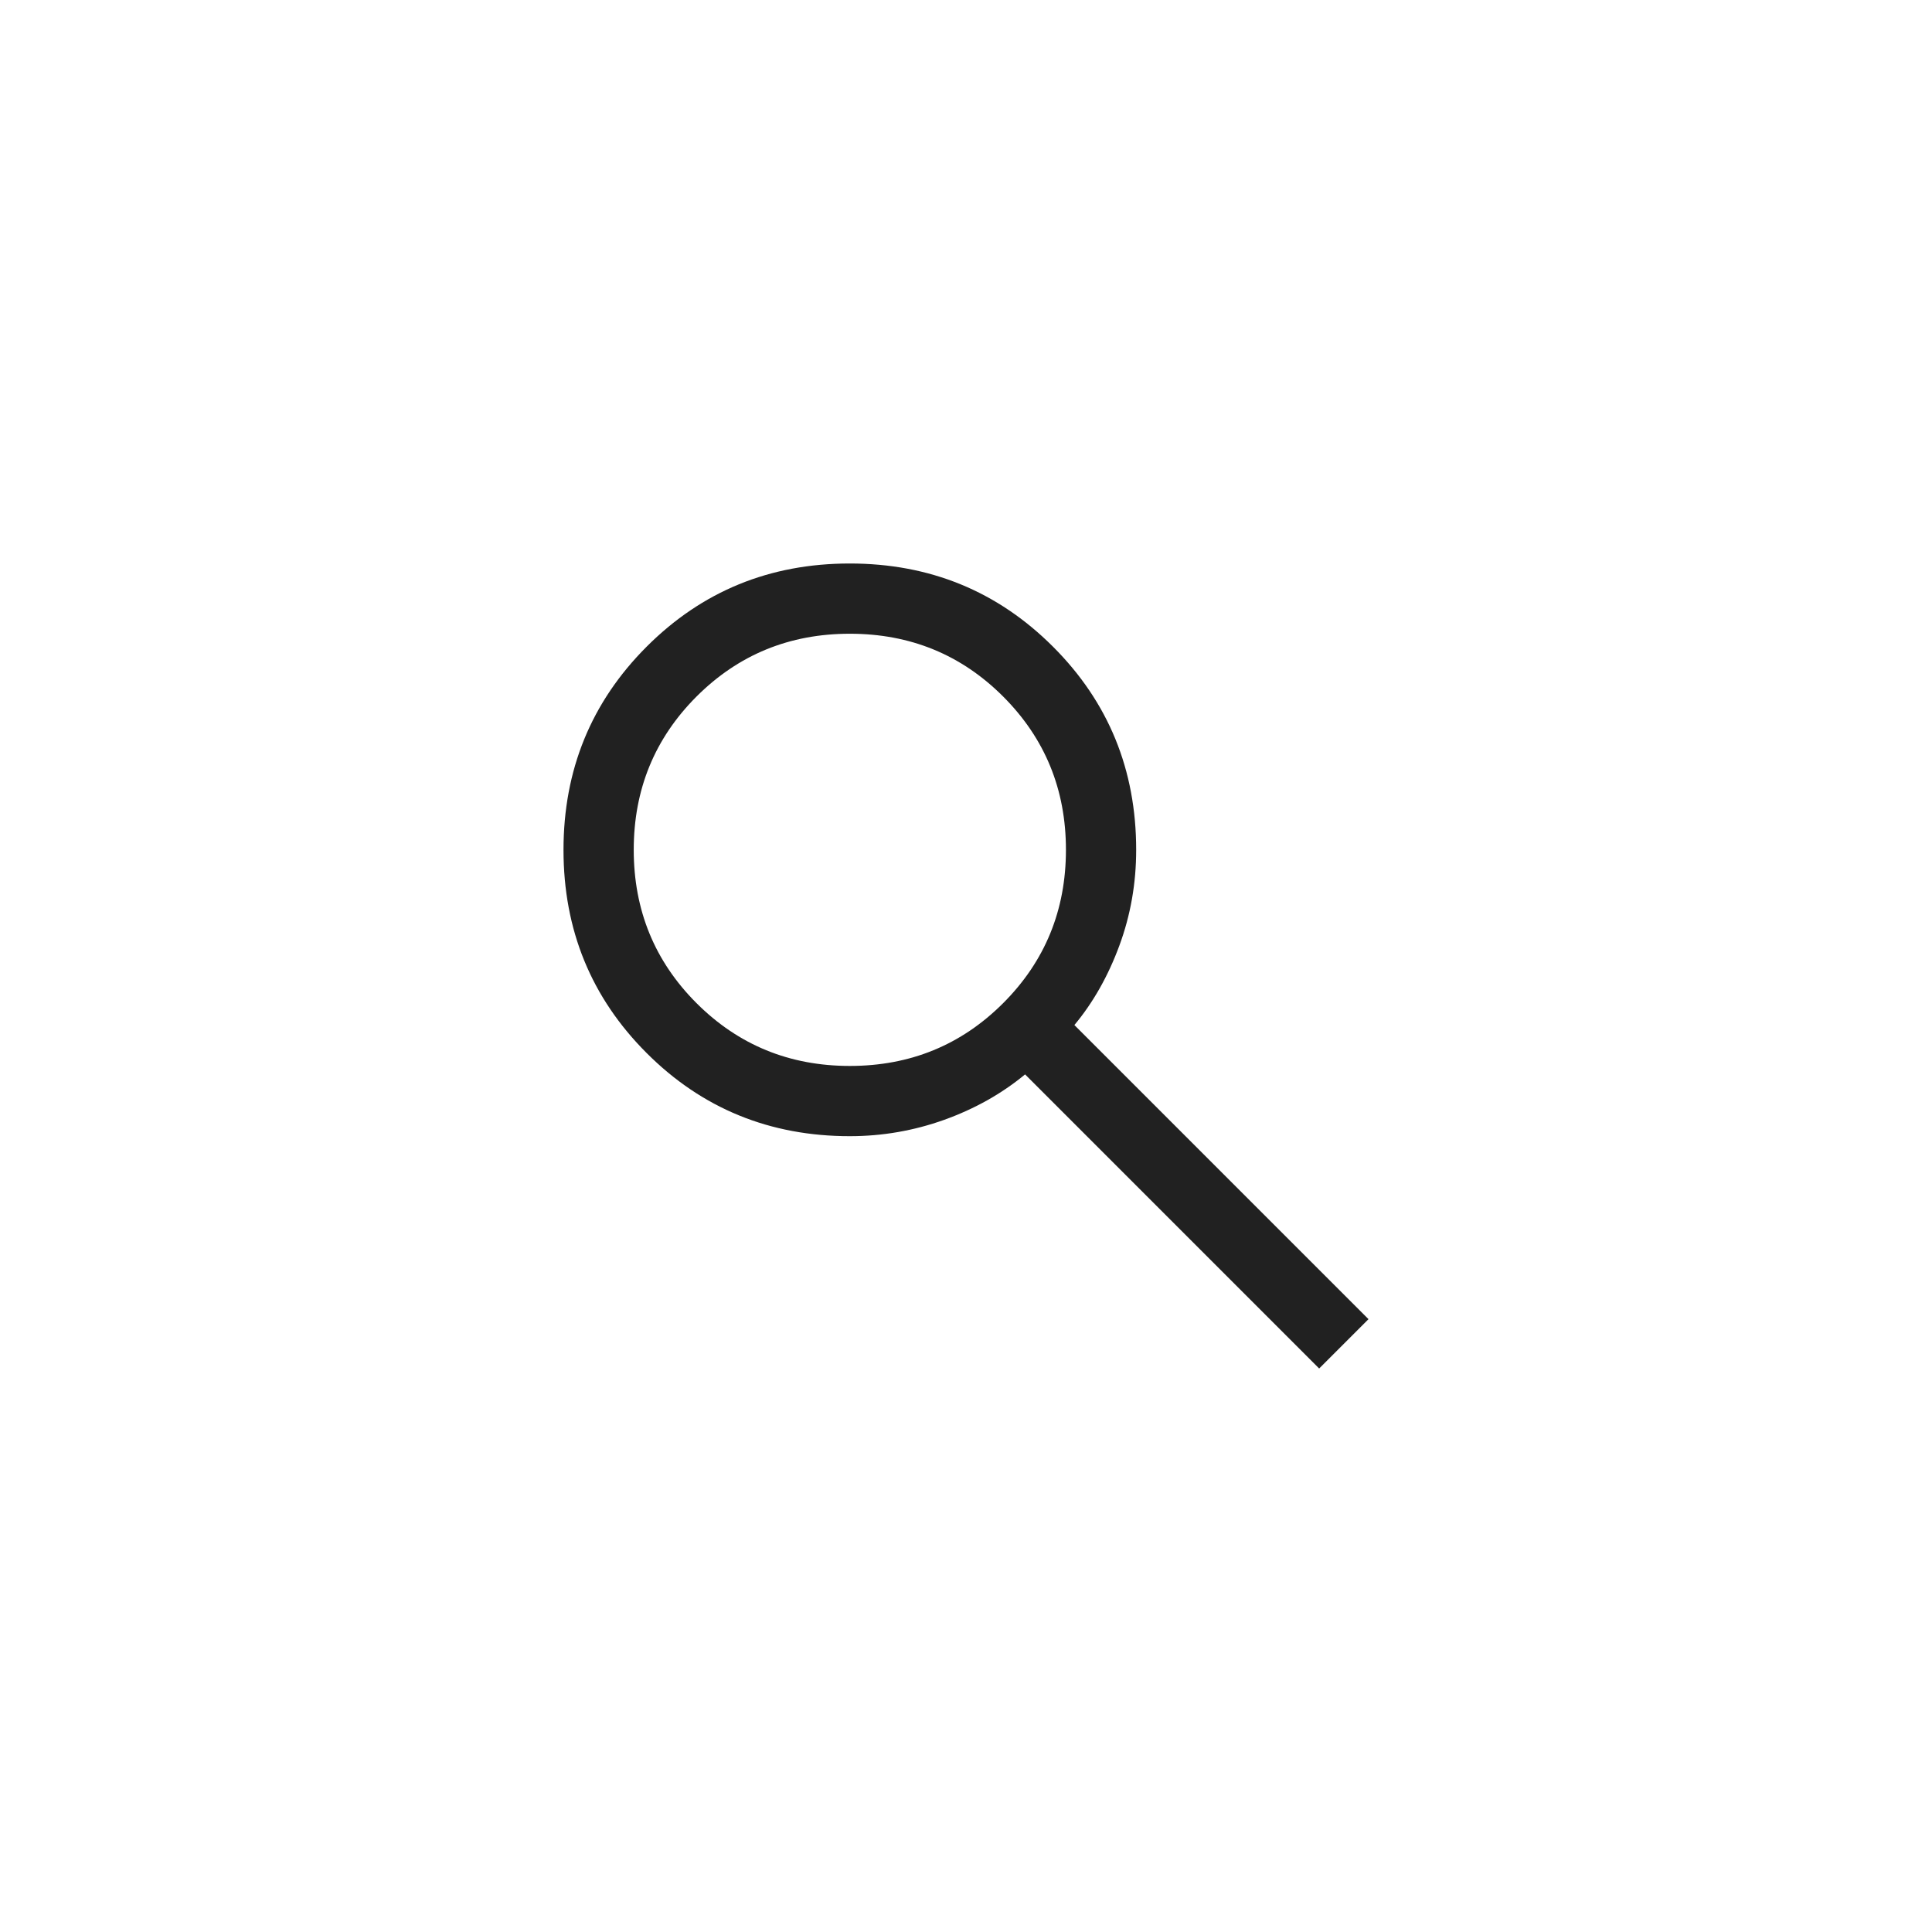
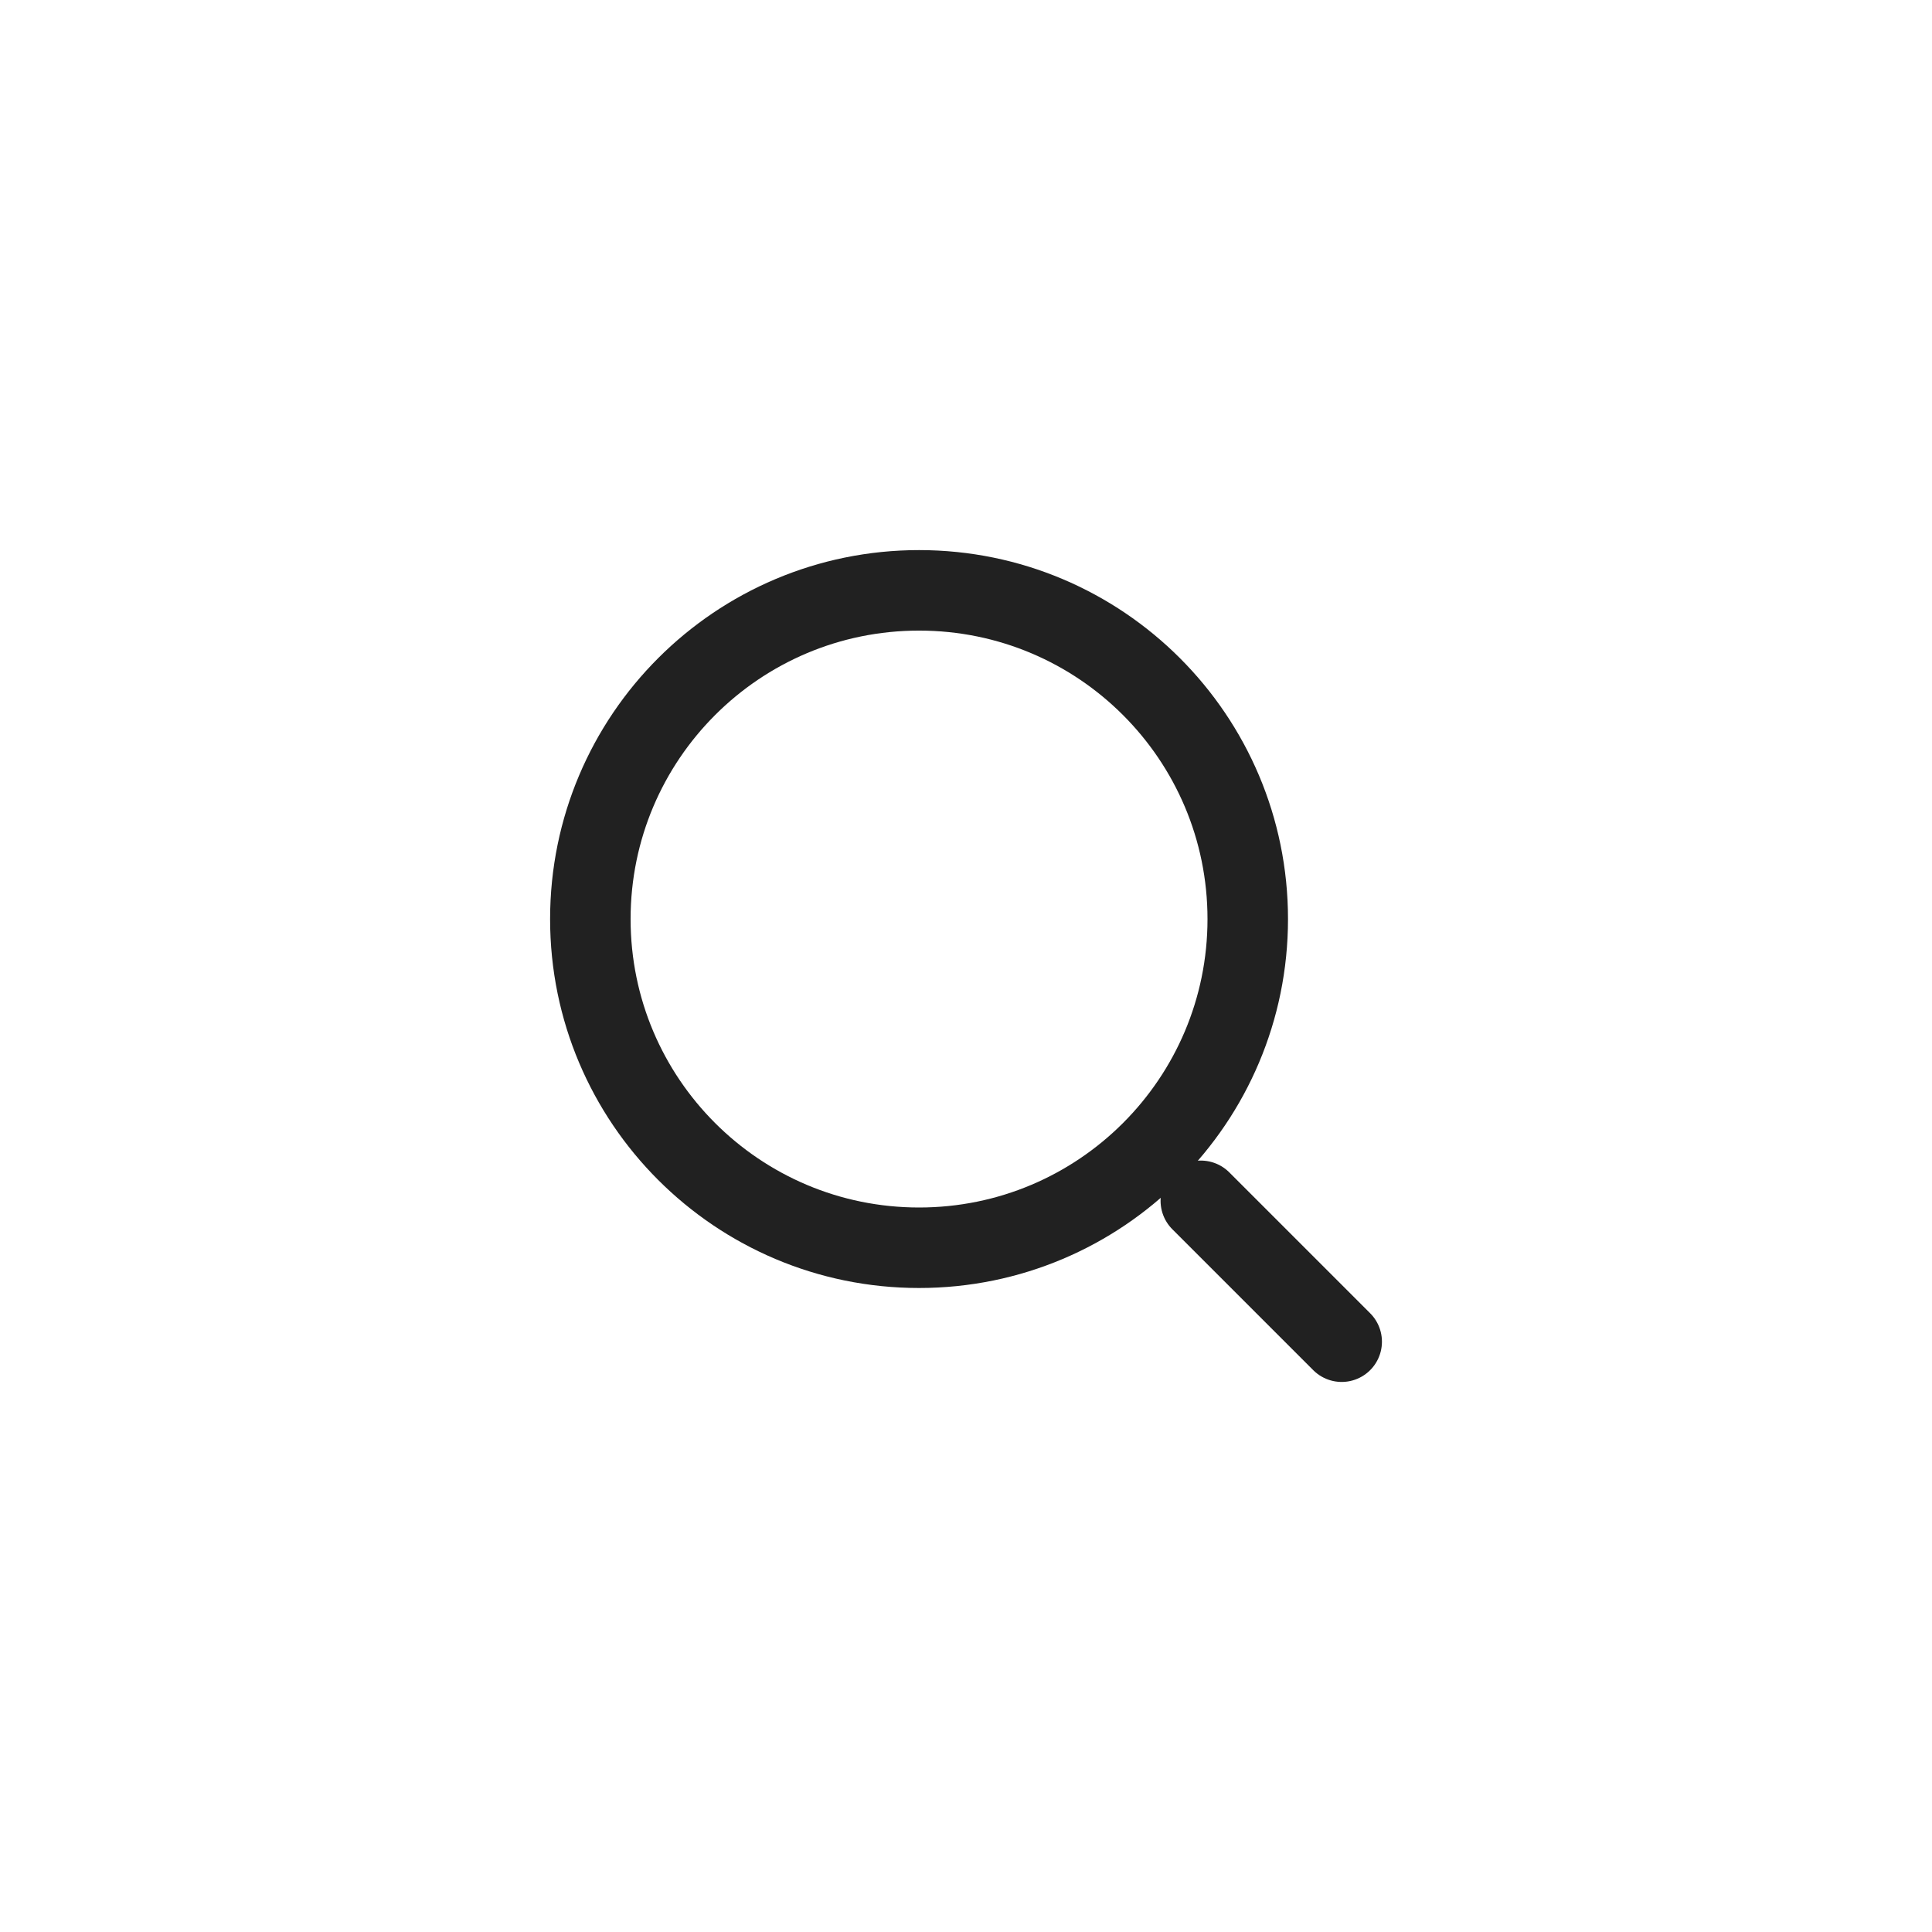
<svg xmlns="http://www.w3.org/2000/svg" width="48" height="48" viewBox="0 0 48 48" fill="none">
-   <path d="M32.774 34L25.468 26.693C24.886 27.174 24.217 27.549 23.461 27.821C22.705 28.092 21.922 28.228 21.114 28.228C19.126 28.228 17.443 27.54 16.066 26.163C14.689 24.786 14 23.104 14 21.116C14 19.128 14.688 17.445 16.065 16.067C17.442 14.689 19.124 14 21.112 14C23.1 14 24.783 14.689 26.161 16.066C27.539 17.443 28.228 19.126 28.228 21.114C28.228 21.945 28.089 22.738 27.81 23.494C27.531 24.25 27.159 24.908 26.693 25.467L34 32.774L32.774 34ZM21.114 26.483C22.613 26.483 23.883 25.963 24.923 24.923C25.963 23.883 26.483 22.613 26.483 21.114C26.483 19.615 25.963 18.346 24.923 17.305C23.883 16.265 22.613 15.745 21.114 15.745C19.615 15.745 18.346 16.265 17.305 17.305C16.265 18.346 15.745 19.615 15.745 21.114C15.745 22.613 16.265 23.883 17.305 24.923C18.346 25.963 19.615 26.483 21.114 26.483Z" fill="#212121" />
+   <path d="M22.834 31C27.344 31 31 27.344 31 22.834C31 18.323 27.344 14.667 22.834 14.667C18.323 14.667 14.667 18.323 14.667 22.834C14.667 27.344 18.323 31 22.834 31Z" stroke="#212121" stroke-width="2" />
+   <path d="M33.334 33.334L29.834 29.834" stroke="#212121" stroke-width="2" stroke-linecap="round" />
</svg>
